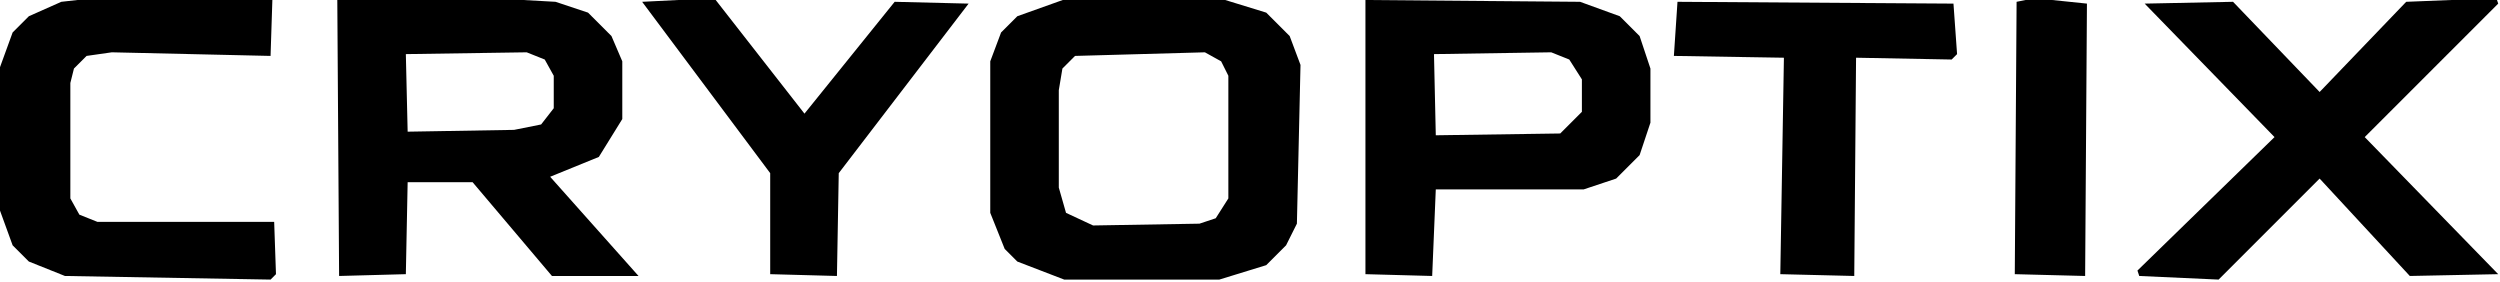
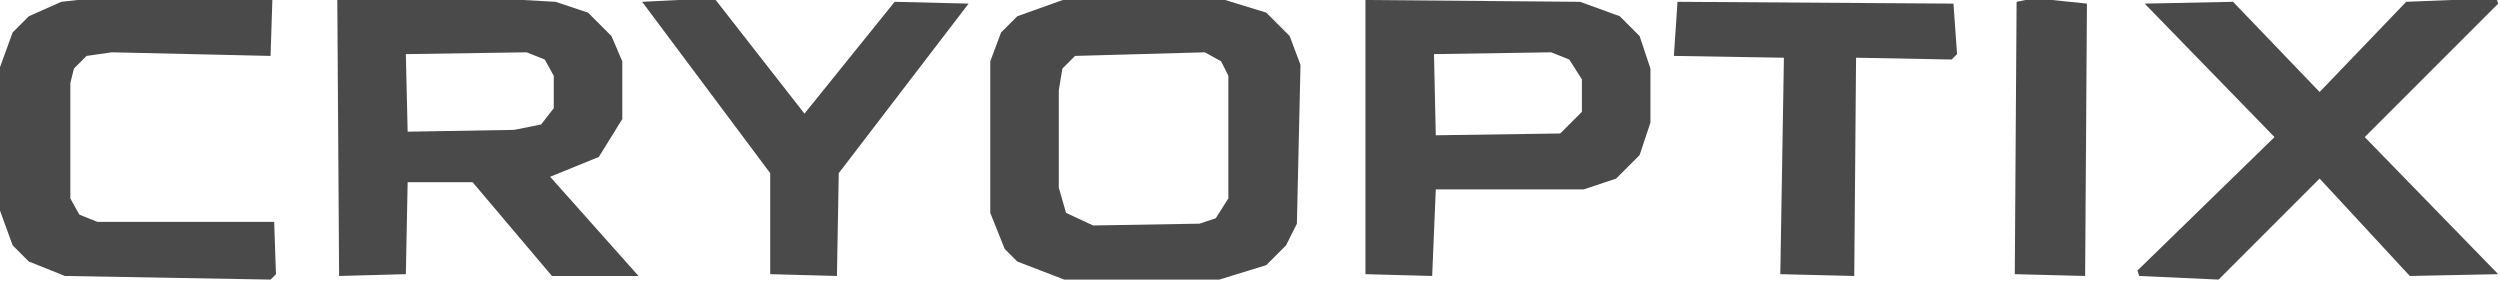
- <svg xmlns="http://www.w3.org/2000/svg" width="693" height="78" viewBox="0 0 693 78" role="img" aria-labelledby="title">
+ <svg xmlns="http://www.w3.org/2000/svg" width="693" height="78" viewBox="0 0 693 78" role="img" aria-labelledby="title" color="#4a4a4a" style="shape-rendering:geometricPrecision;text-rendering:geometricPrecision">
  <path fill="currentColor" fill-rule="evenodd" d="M 615.00 77.50 L 593.00 76.50 L 592.50 75.00 L 630.50 38.00 L 594.50 1.00 L 619.00 0.50 L 643.00 25.50 L 667.00 0.50 L 692.00 -0.50 L 692.50 1.00 L 655.50 38.00 L 692.50 76.00 L 668.00 76.50 L 643.00 49.50 L 615.00 77.50 Z M 75.00 77.50 L 18.00 76.50 L 8.00 72.50 L 3.50 68.00 L -0.50 57.00 L -0.50 20.00 L 3.50 9.00 L 8.00 4.50 L 17.00 0.50 L 26.00 -0.50 L 75.50 0.00 L 75.00 15.50 L 31.00 14.50 L 24.00 15.50 L 20.50 19.00 L 19.50 23.00 L 19.50 55.00 L 22.00 59.50 L 27.00 61.50 L 76.00 61.50 L 76.50 76.00 L 75.00 77.50 Z M 177.00 76.50 L 153.00 76.50 L 131.00 50.50 L 113.00 50.50 L 112.50 76.00 L 94.00 76.50 L 93.50 0.00 L 136.00 -0.50 L 154.00 0.50 L 163.00 3.50 L 169.50 10.00 L 172.50 17.00 L 172.50 33.00 L 166.00 43.50 L 152.50 49.00 L 177.00 76.50 Z M 232.00 76.50 L 213.50 76.00 L 213.50 48.00 L 178.00 0.50 L 198.00 -0.50 L 223.00 31.50 L 248.00 0.50 L 268.50 1.00 L 232.50 48.00 L 232.00 76.50 Z M 338.00 77.50 L 295.00 77.50 L 282.00 72.50 L 278.50 69.00 L 274.50 59.00 L 274.50 17.00 L 277.50 9.00 L 282.00 4.50 L 296.00 -0.50 L 338.00 -0.50 L 351.00 3.50 L 357.50 10.00 L 360.50 18.00 L 359.50 62.00 L 356.50 68.00 L 351.00 73.50 L 338.00 77.50 Z M 397.00 76.50 L 378.50 76.00 L 378.50 0.00 L 438.00 0.50 L 449.00 4.50 L 454.50 10.00 L 457.50 19.00 L 457.50 34.00 L 454.50 43.00 L 448.00 49.50 L 439.00 52.50 L 398.00 52.50 L 397.00 76.50 Z M 514.00 76.50 L 493.50 76.00 L 494.50 16.00 L 464.00 15.50 L 465.00 0.50 L 541.50 1.00 L 542.50 15.00 L 541.00 16.50 L 514.50 16.00 L 514.00 76.50 Z M 578.00 76.50 L 558.50 76.00 L 559.00 0.50 L 564.00 -0.50 L 578.50 1.00 L 578.00 76.50 Z M 332.50 62.00 L 337.00 60.50 L 340.50 55.00 L 340.50 21.00 L 338.50 17.00 L 334.00 14.50 L 298.00 15.50 L 294.50 19.00 L 293.50 25.00 L 293.50 52.00 L 295.50 59.00 L 303.00 62.50 L 332.50 62.00 Z M 432.50 37.00 L 438.50 31.00 L 438.50 22.00 L 435.00 16.50 L 430.00 14.50 L 397.50 15.00 L 398.00 37.50 L 432.50 37.00 Z M 142.50 36.00 L 150.00 34.50 L 153.50 30.00 L 153.50 21.00 L 151.00 16.50 L 146.00 14.50 L 112.50 15.00 L 113.00 36.50 L 142.50 36.00 Z" />
</svg>
